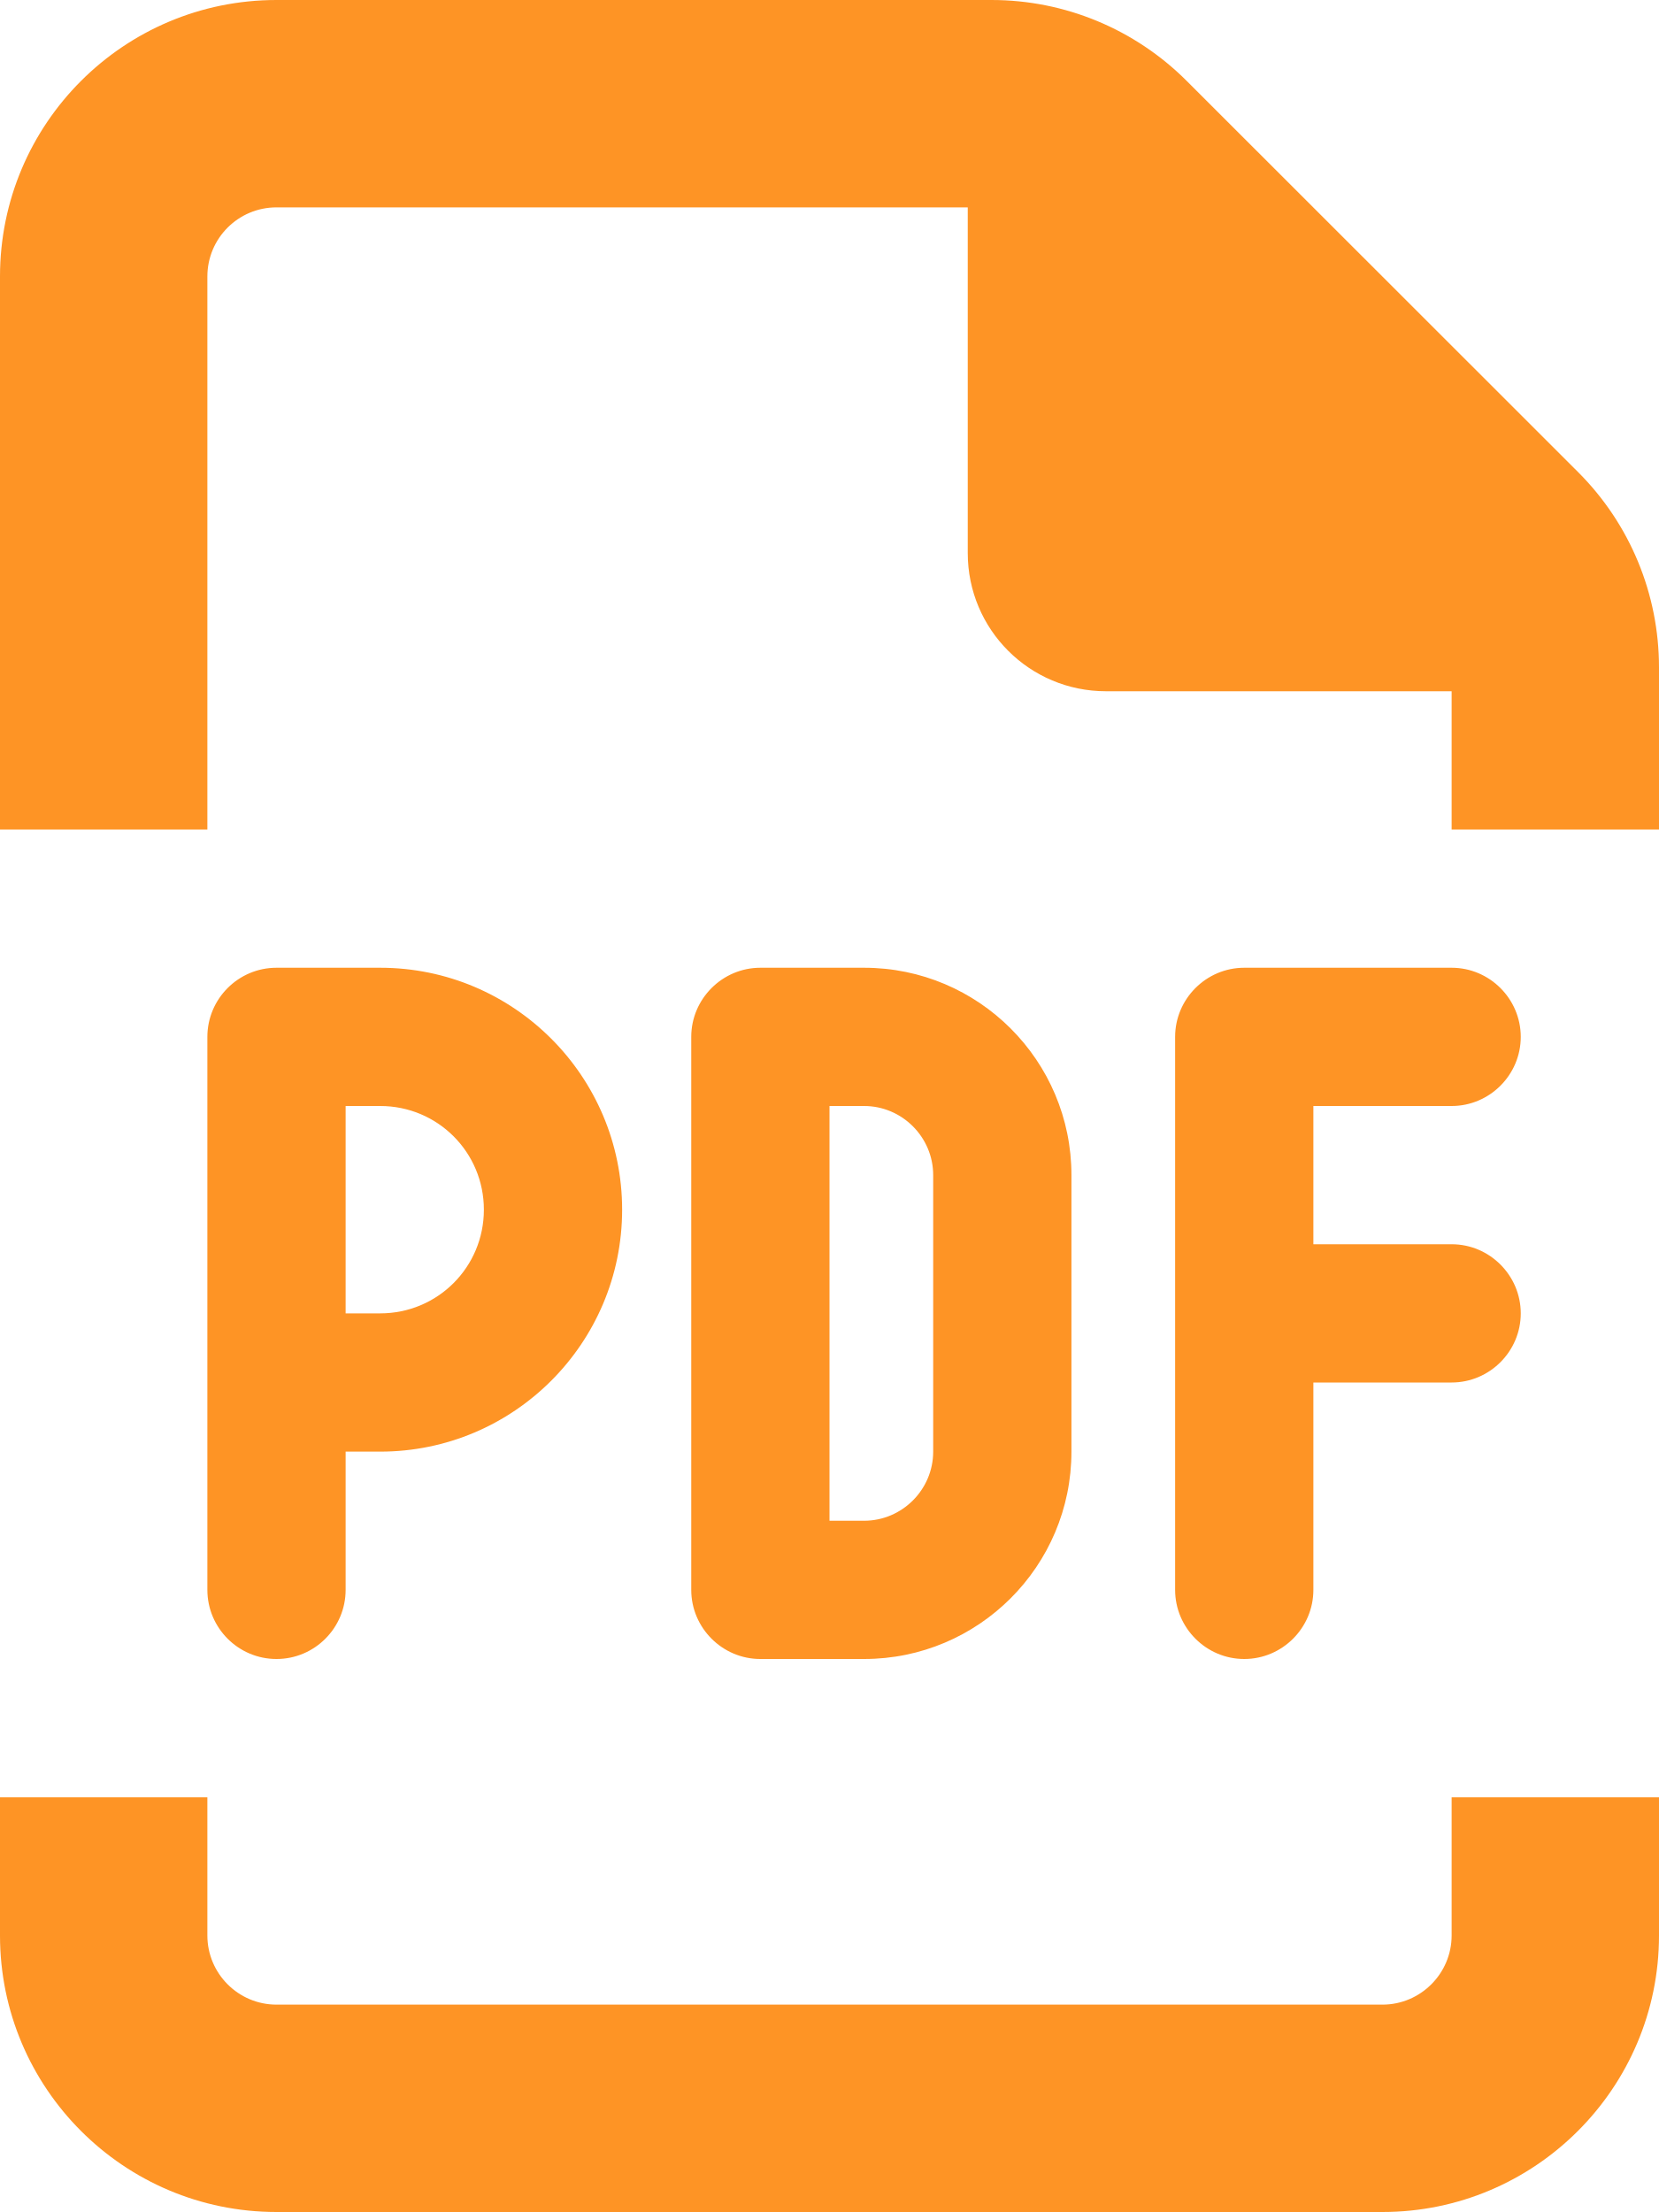
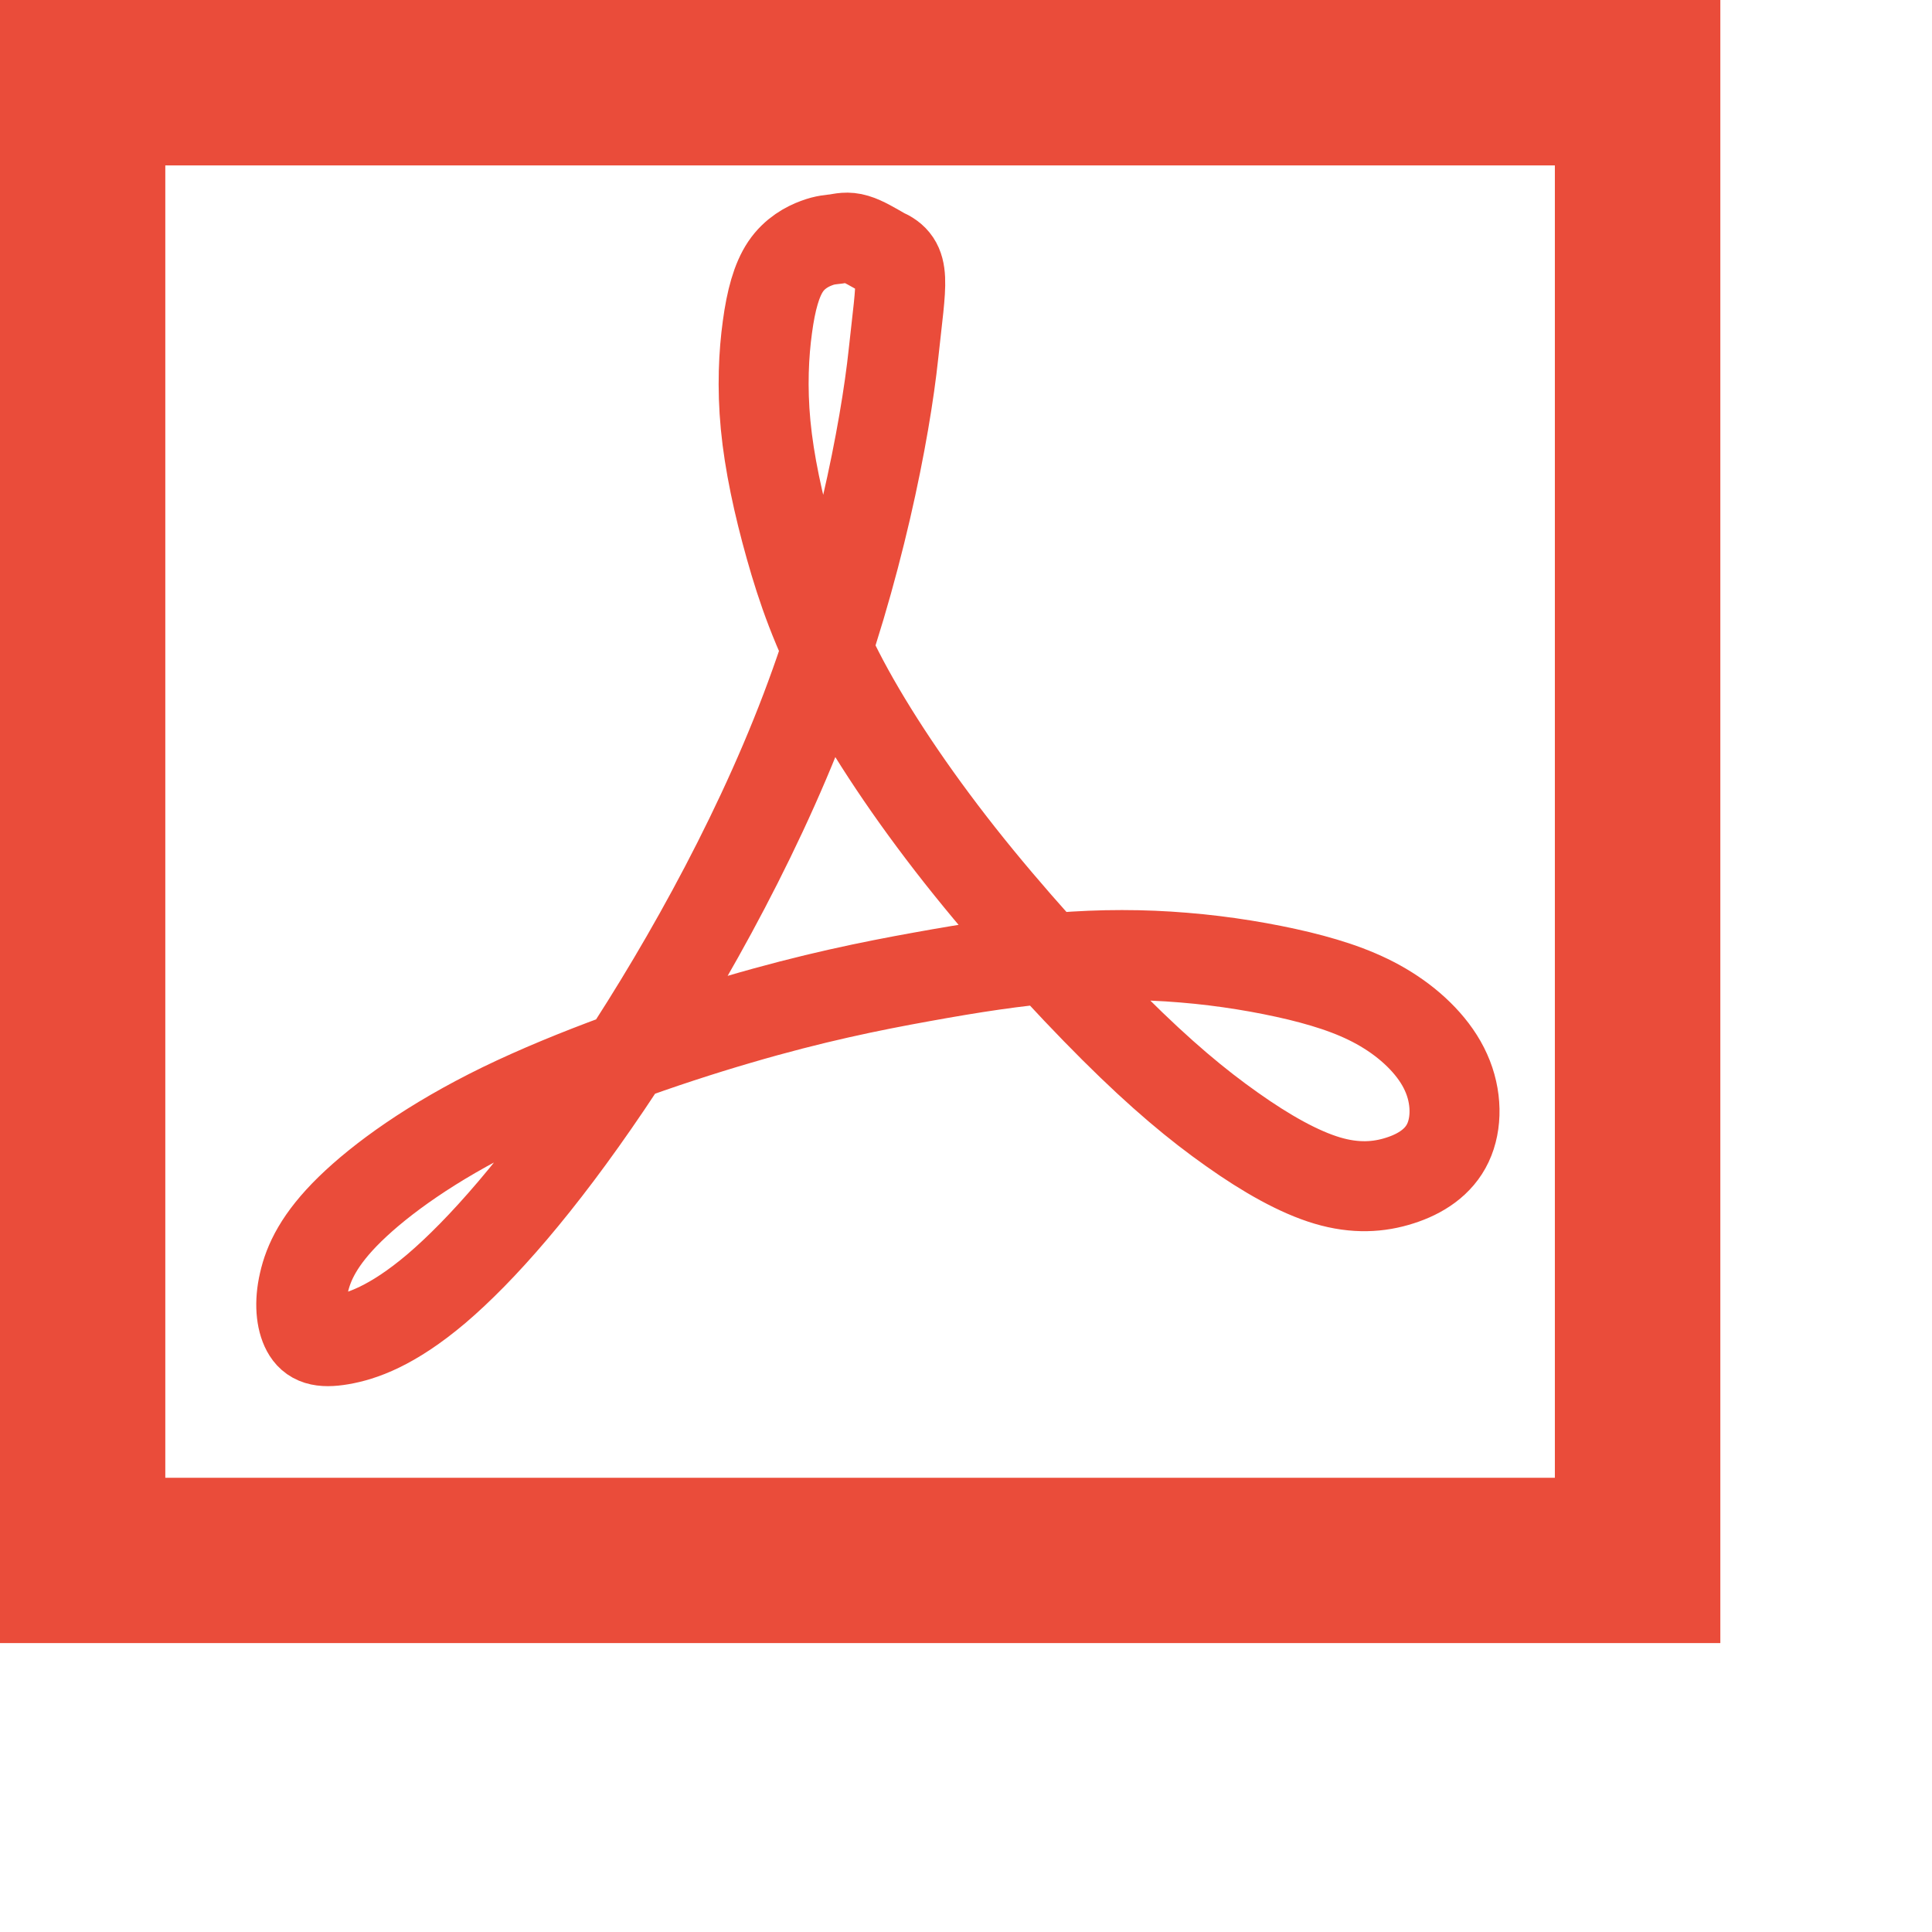
- <svg xmlns="http://www.w3.org/2000/svg" viewBox="0 0 384 512">
-   <path fill="rgb(254, 148, 37)" d="M320 464C328.8 464 336 456.8 336 448V416H384V448C384 483.3 355.3 512 320 512H64C28.65 512 0 483.3 0 448V416H48V448C48 456.8 55.16 464 64 464H320zM256 160C238.3 160 224 145.7 224 128V48H64C55.16 48 48 55.16 48 64V192H0V64C0 28.65 28.65 0 64 0H229.5C246.5 0 262.7 6.743 274.7 18.75L365.3 109.3C377.3 121.3 384 137.5 384 154.5V192H336V160H256zM88 224C118.9 224 144 249.1 144 280C144 310.9 118.9 336 88 336H80V368C80 376.8 72.84 384 64 384C55.16 384 48 376.8 48 368V240C48 231.2 55.16 224 64 224H88zM112 280C112 266.7 101.3 256 88 256H80V304H88C101.3 304 112 293.3 112 280zM160 240C160 231.2 167.2 224 176 224H200C226.5 224 248 245.5 248 272V336C248 362.5 226.5 384 200 384H176C167.2 384 160 376.8 160 368V240zM192 352H200C208.8 352 216 344.8 216 336V272C216 263.2 208.8 256 200 256H192V352zM336 224C344.8 224 352 231.2 352 240C352 248.8 344.8 256 336 256H304V288H336C344.8 288 352 295.2 352 304C352 312.8 344.8 320 336 320H304V368C304 376.8 296.8 384 288 384C279.2 384 272 376.8 272 368V240C272 231.2 279.2 224 288 224H336z" />
+ <svg xmlns="http://www.w3.org/2000/svg" enable-background="new 0 0 30 30" height="30px" id="Layer_1" version="1.1" viewBox="0 0 30 30" width="30px" xml:space="preserve">
+   <g transform="scale(0.89)" transform-origin="center">
+     <path clip-rule="evenodd" d="M30.015,28.667H0V0h30.015V28.667 M2.884,25.783h24.244V2.886   H2.884" fill="#EA4C3A" fill-rule="evenodd" />
+     <path d="M15.401,4.408   c0.421,0.183,0.327,0.46,0.188,1.762c-0.143,1.349-0.618,3.806-1.535,6.218c-0.918,2.415-2.28,4.785-3.467,6.542   c-1.185,1.755-2.201,2.896-2.974,3.554c-0.777,0.658-1.314,0.833-1.665,0.893c-0.348,0.06-0.506,0-0.6-0.175   s-0.127-0.47-0.046-0.819c0.079-0.353,0.268-0.763,0.804-1.287c0.541-0.527,1.426-1.17,2.661-1.772   c1.235-0.599,2.816-1.156,4.115-1.535c1.299-0.381,2.311-0.585,3.197-0.745c0.888-0.161,1.647-0.278,2.39-0.336   c0.745-0.06,1.474-0.06,2.186,0c0.712,0.058,1.409,0.175,2.011,0.319c0.601,0.147,1.108,0.323,1.551,0.602   c0.442,0.277,0.823,0.658,1.012,1.082c0.192,0.425,0.192,0.893,0.033,1.229c-0.158,0.336-0.476,0.542-0.839,0.657   c-0.363,0.117-0.775,0.146-1.266,0c-0.491-0.146-1.063-0.467-1.663-0.893c-0.6-0.423-1.234-0.948-2.057-1.768   c-0.823-0.82-1.837-1.934-2.691-3.015c-0.854-1.083-1.553-2.136-2.028-3.028c-0.473-0.893-0.727-1.624-0.933-2.357   c-0.206-0.731-0.364-1.462-0.427-2.12c-0.063-0.66-0.033-1.245,0.031-1.71c0.063-0.47,0.16-0.82,0.317-1.054   c0.158-0.235,0.381-0.352,0.539-0.41c0.158-0.06,0.254-0.06,0.348-0.073c0.094-0.014,0.188-0.044,0.333,0   C15.064,4.209,15.248,4.321,15.401,4.408z" fill="none" stroke="#EA4C3A" stroke-linejoin="round" stroke-miterlimit="10" stroke-width="1.57" />
+   </g>
</svg>
